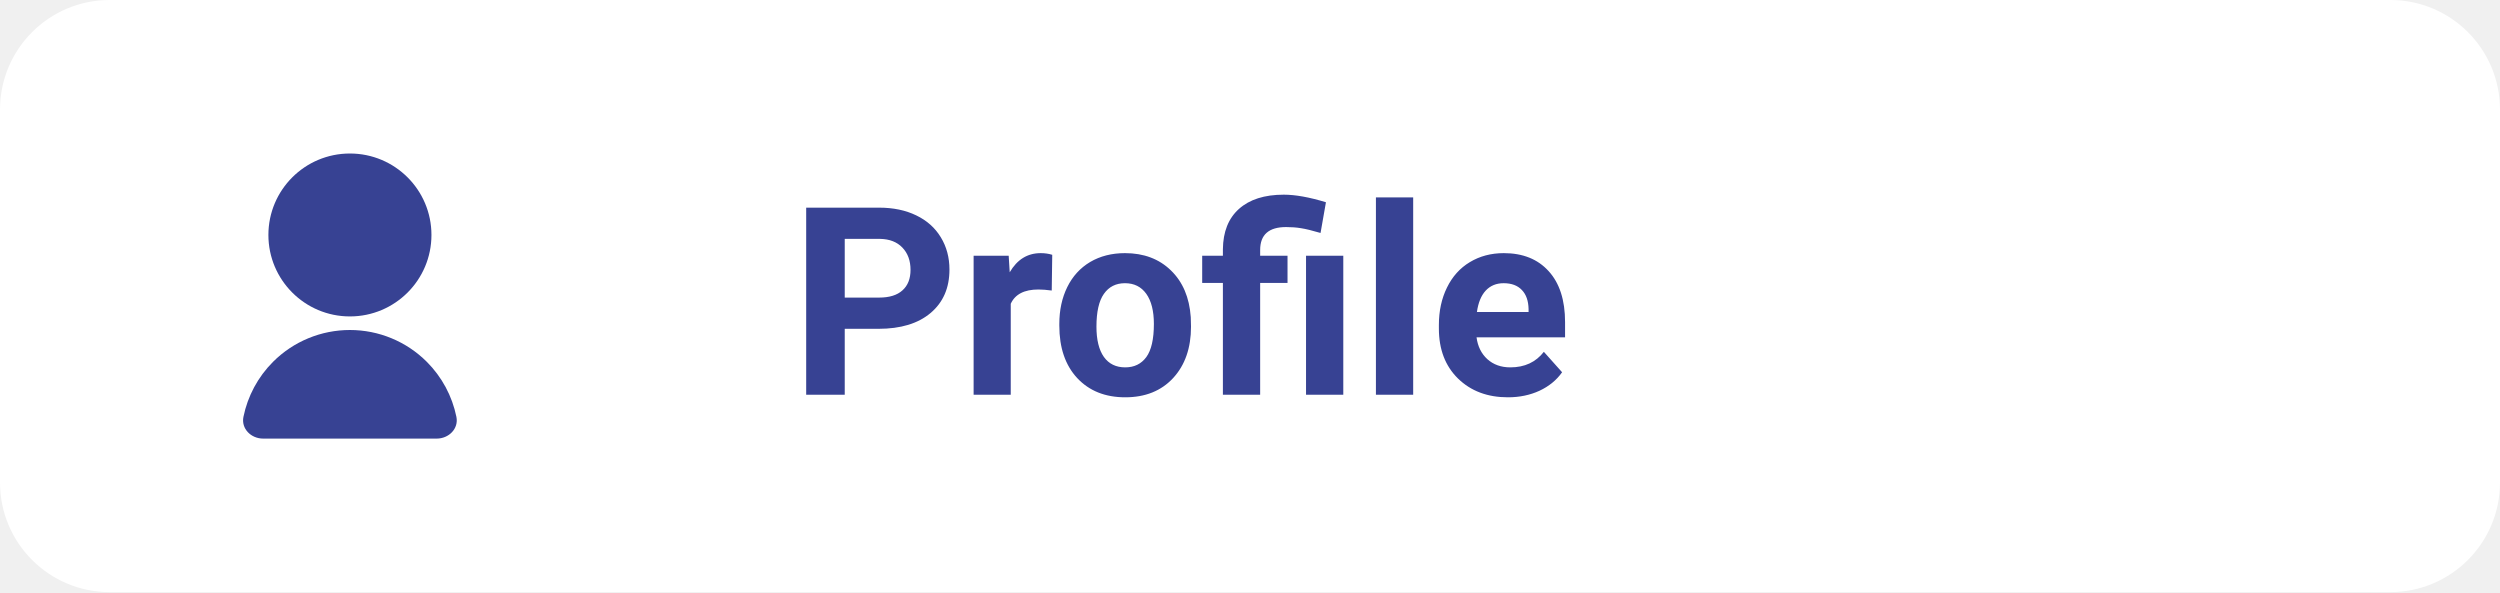
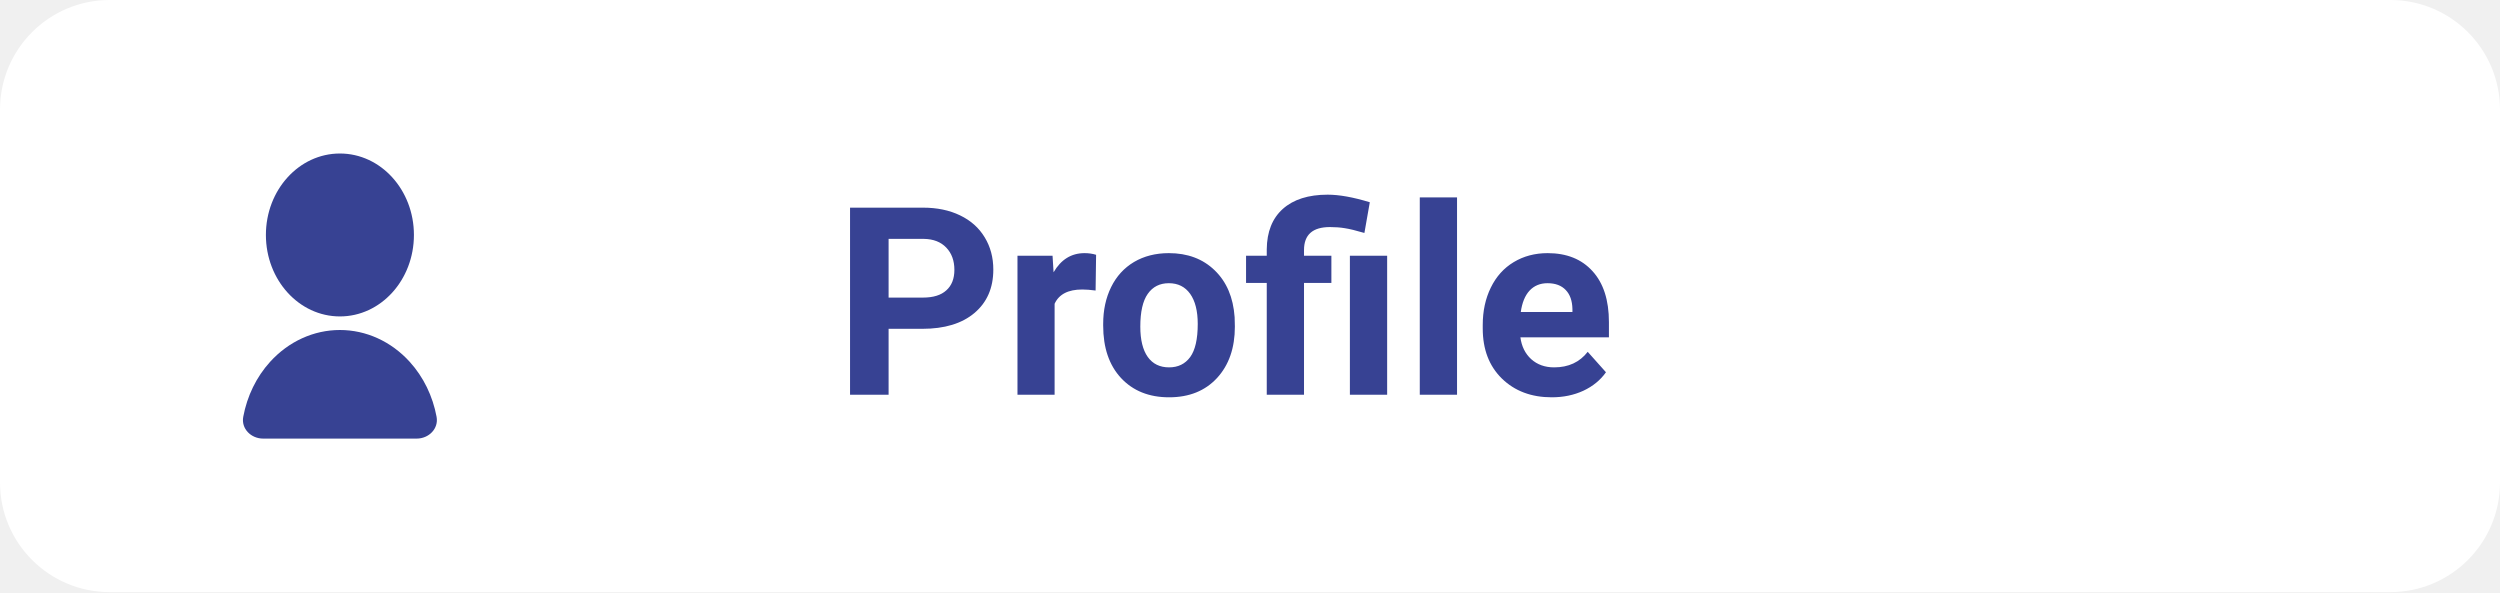
<svg xmlns="http://www.w3.org/2000/svg" width="114" height="27" viewBox="0 0 114 27" fill="none">
  <rect width="114" height="27" rx="5" fill="white" />
-   <path d="M12 20C11.448 20 10.99 19.548 11.101 19.007C11.294 18.064 11.76 17.189 12.452 16.498C13.381 15.569 14.642 15.048 15.956 15.048C17.271 15.048 18.532 15.569 19.461 16.498C20.153 17.189 20.619 18.064 20.812 19.007C20.923 19.548 20.465 20 19.913 20H12ZM15.956 14.429C13.903 14.429 12.239 12.766 12.239 10.714C12.239 8.662 13.903 7 15.956 7C18.01 7 19.674 8.662 19.674 10.714C19.674 12.766 18.01 14.429 15.956 14.429Z" fill="#374293" />
-   <path d="M38.52 14.994V18H36.762V9.469H40.09C40.73 9.469 41.293 9.586 41.777 9.82C42.266 10.055 42.641 10.389 42.902 10.822C43.164 11.252 43.295 11.742 43.295 12.293C43.295 13.129 43.008 13.789 42.434 14.273C41.863 14.754 41.072 14.994 40.06 14.994H38.52ZM38.52 13.57H40.09C40.555 13.57 40.908 13.461 41.15 13.242C41.397 13.023 41.52 12.711 41.52 12.305C41.52 11.887 41.397 11.549 41.15 11.291C40.904 11.033 40.565 10.9 40.131 10.893H38.52V13.57ZM47.959 13.248C47.728 13.217 47.525 13.201 47.35 13.201C46.709 13.201 46.289 13.418 46.09 13.852V18H44.397V11.66H45.996L46.043 12.416C46.383 11.834 46.853 11.543 47.455 11.543C47.643 11.543 47.818 11.568 47.982 11.619L47.959 13.248ZM48.305 14.771C48.305 14.143 48.426 13.582 48.668 13.09C48.91 12.598 49.258 12.217 49.711 11.947C50.168 11.678 50.697 11.543 51.299 11.543C52.154 11.543 52.852 11.805 53.391 12.328C53.934 12.852 54.236 13.562 54.299 14.461L54.31 14.895C54.31 15.867 54.039 16.648 53.496 17.238C52.953 17.824 52.225 18.117 51.31 18.117C50.397 18.117 49.666 17.824 49.119 17.238C48.576 16.652 48.305 15.855 48.305 14.848V14.771ZM49.998 14.895C49.998 15.496 50.111 15.957 50.338 16.277C50.565 16.594 50.889 16.752 51.31 16.752C51.721 16.752 52.041 16.596 52.272 16.283C52.502 15.967 52.617 15.463 52.617 14.771C52.617 14.182 52.502 13.725 52.272 13.4C52.041 13.076 51.717 12.914 51.299 12.914C50.885 12.914 50.565 13.076 50.338 13.4C50.111 13.721 49.998 14.219 49.998 14.895ZM55.764 18V12.902H54.82V11.66H55.764V11.367C55.772 10.57 56.016 9.957 56.496 9.527C56.98 9.094 57.662 8.877 58.541 8.877C59.068 8.877 59.709 8.992 60.463 9.223L60.217 10.623C59.834 10.51 59.537 10.438 59.326 10.406C59.115 10.371 58.889 10.354 58.647 10.354C57.857 10.354 57.463 10.703 57.463 11.402V11.66H58.711V12.902H57.463V18H55.764ZM61.254 18H59.555V11.66H61.254V18ZM64.441 18H62.742V9H64.441V18ZM68.76 18.117C67.83 18.117 67.072 17.832 66.486 17.262C65.904 16.691 65.613 15.932 65.613 14.982V14.818C65.613 14.182 65.736 13.613 65.982 13.113C66.228 12.609 66.576 12.223 67.025 11.953C67.478 11.68 67.994 11.543 68.572 11.543C69.439 11.543 70.121 11.816 70.617 12.363C71.117 12.91 71.367 13.685 71.367 14.69V15.381H67.33C67.385 15.795 67.549 16.127 67.822 16.377C68.1 16.627 68.449 16.752 68.871 16.752C69.523 16.752 70.033 16.516 70.4 16.043L71.232 16.975C70.978 17.334 70.635 17.615 70.201 17.818C69.768 18.018 69.287 18.117 68.76 18.117ZM68.566 12.914C68.231 12.914 67.957 13.027 67.746 13.254C67.539 13.48 67.406 13.805 67.348 14.227H69.703V14.092C69.695 13.717 69.594 13.428 69.398 13.225C69.203 13.018 68.926 12.914 68.566 12.914Z" fill="#374293" />
+   <path d="M12 20C11.448 20 10.991 19.549 11.092 19.006C11.267 18.063 11.69 17.189 12.318 16.498C13.162 15.569 14.306 15.048 15.5 15.048C16.694 15.048 17.838 15.569 18.682 16.498C19.31 17.189 19.733 18.063 19.908 19.006C20.009 19.549 19.552 20 19 20H12ZM15.5 14.429C13.635 14.429 12.125 12.766 12.125 10.714C12.125 8.662 13.635 7 15.5 7C17.365 7 18.875 8.662 18.875 10.714C18.875 12.766 17.365 14.429 15.5 14.429Z" fill="#374293" />
+   <path d="M40.52 14.994V18H38.762V9.469H42.09C42.73 9.469 43.293 9.586 43.777 9.82C44.266 10.055 44.641 10.389 44.902 10.822C45.164 11.252 45.295 11.742 45.295 12.293C45.295 13.129 45.008 13.789 44.434 14.273C43.863 14.754 43.072 14.994 42.06 14.994H40.52ZM40.52 13.57H42.09C42.555 13.57 42.908 13.461 43.15 13.242C43.397 13.023 43.52 12.711 43.52 12.305C43.52 11.887 43.397 11.549 43.15 11.291C42.904 11.033 42.565 10.9 42.131 10.893H40.52V13.57ZM49.959 13.248C49.728 13.217 49.525 13.201 49.35 13.201C48.709 13.201 48.289 13.418 48.09 13.852V18H46.397V11.66H47.996L48.043 12.416C48.383 11.834 48.853 11.543 49.455 11.543C49.643 11.543 49.818 11.568 49.982 11.619L49.959 13.248ZM50.305 14.771C50.305 14.143 50.426 13.582 50.668 13.09C50.91 12.598 51.258 12.217 51.711 11.947C52.168 11.678 52.697 11.543 53.299 11.543C54.154 11.543 54.852 11.805 55.391 12.328C55.934 12.852 56.236 13.562 56.299 14.461L56.31 14.895C56.31 15.867 56.039 16.648 55.496 17.238C54.953 17.824 54.225 18.117 53.31 18.117C52.397 18.117 51.666 17.824 51.119 17.238C50.576 16.652 50.305 15.855 50.305 14.848V14.771ZM51.998 14.895C51.998 15.496 52.111 15.957 52.338 16.277C52.565 16.594 52.889 16.752 53.31 16.752C53.721 16.752 54.041 16.596 54.272 16.283C54.502 15.967 54.617 15.463 54.617 14.771C54.617 14.182 54.502 13.725 54.272 13.4C54.041 13.076 53.717 12.914 53.299 12.914C52.885 12.914 52.565 13.076 52.338 13.4C52.111 13.721 51.998 14.219 51.998 14.895ZM57.764 18V12.902H56.82V11.66H57.764V11.367C57.772 10.57 58.016 9.957 58.496 9.527C58.98 9.094 59.662 8.877 60.541 8.877C61.068 8.877 61.709 8.992 62.463 9.223L62.217 10.623C61.834 10.51 61.537 10.438 61.326 10.406C61.115 10.371 60.889 10.354 60.647 10.354C59.857 10.354 59.463 10.703 59.463 11.402V11.66H60.711V12.902H59.463V18H57.764ZM63.254 18H61.555V11.66H63.254V18ZM66.441 18H64.742V9H66.441V18ZM70.76 18.117C69.83 18.117 69.072 17.832 68.486 17.262C67.904 16.691 67.613 15.932 67.613 14.982V14.818C67.613 14.182 67.736 13.613 67.982 13.113C68.228 12.609 68.576 12.223 69.025 11.953C69.478 11.68 69.994 11.543 70.572 11.543C71.439 11.543 72.121 11.816 72.617 12.363C73.117 12.91 73.367 13.685 73.367 14.69V15.381H69.33C69.385 15.795 69.549 16.127 69.822 16.377C70.1 16.627 70.449 16.752 70.871 16.752C71.523 16.752 72.033 16.516 72.4 16.043L73.232 16.975C72.978 17.334 72.635 17.615 72.201 17.818C71.768 18.018 71.287 18.117 70.76 18.117ZM70.566 12.914C70.231 12.914 69.957 13.027 69.746 13.254C69.539 13.48 69.406 13.805 69.348 14.227H71.703V14.092C71.695 13.717 71.594 13.428 71.398 13.225C71.203 13.018 70.926 12.914 70.566 12.914Z" fill="#374293" />
</svg>
